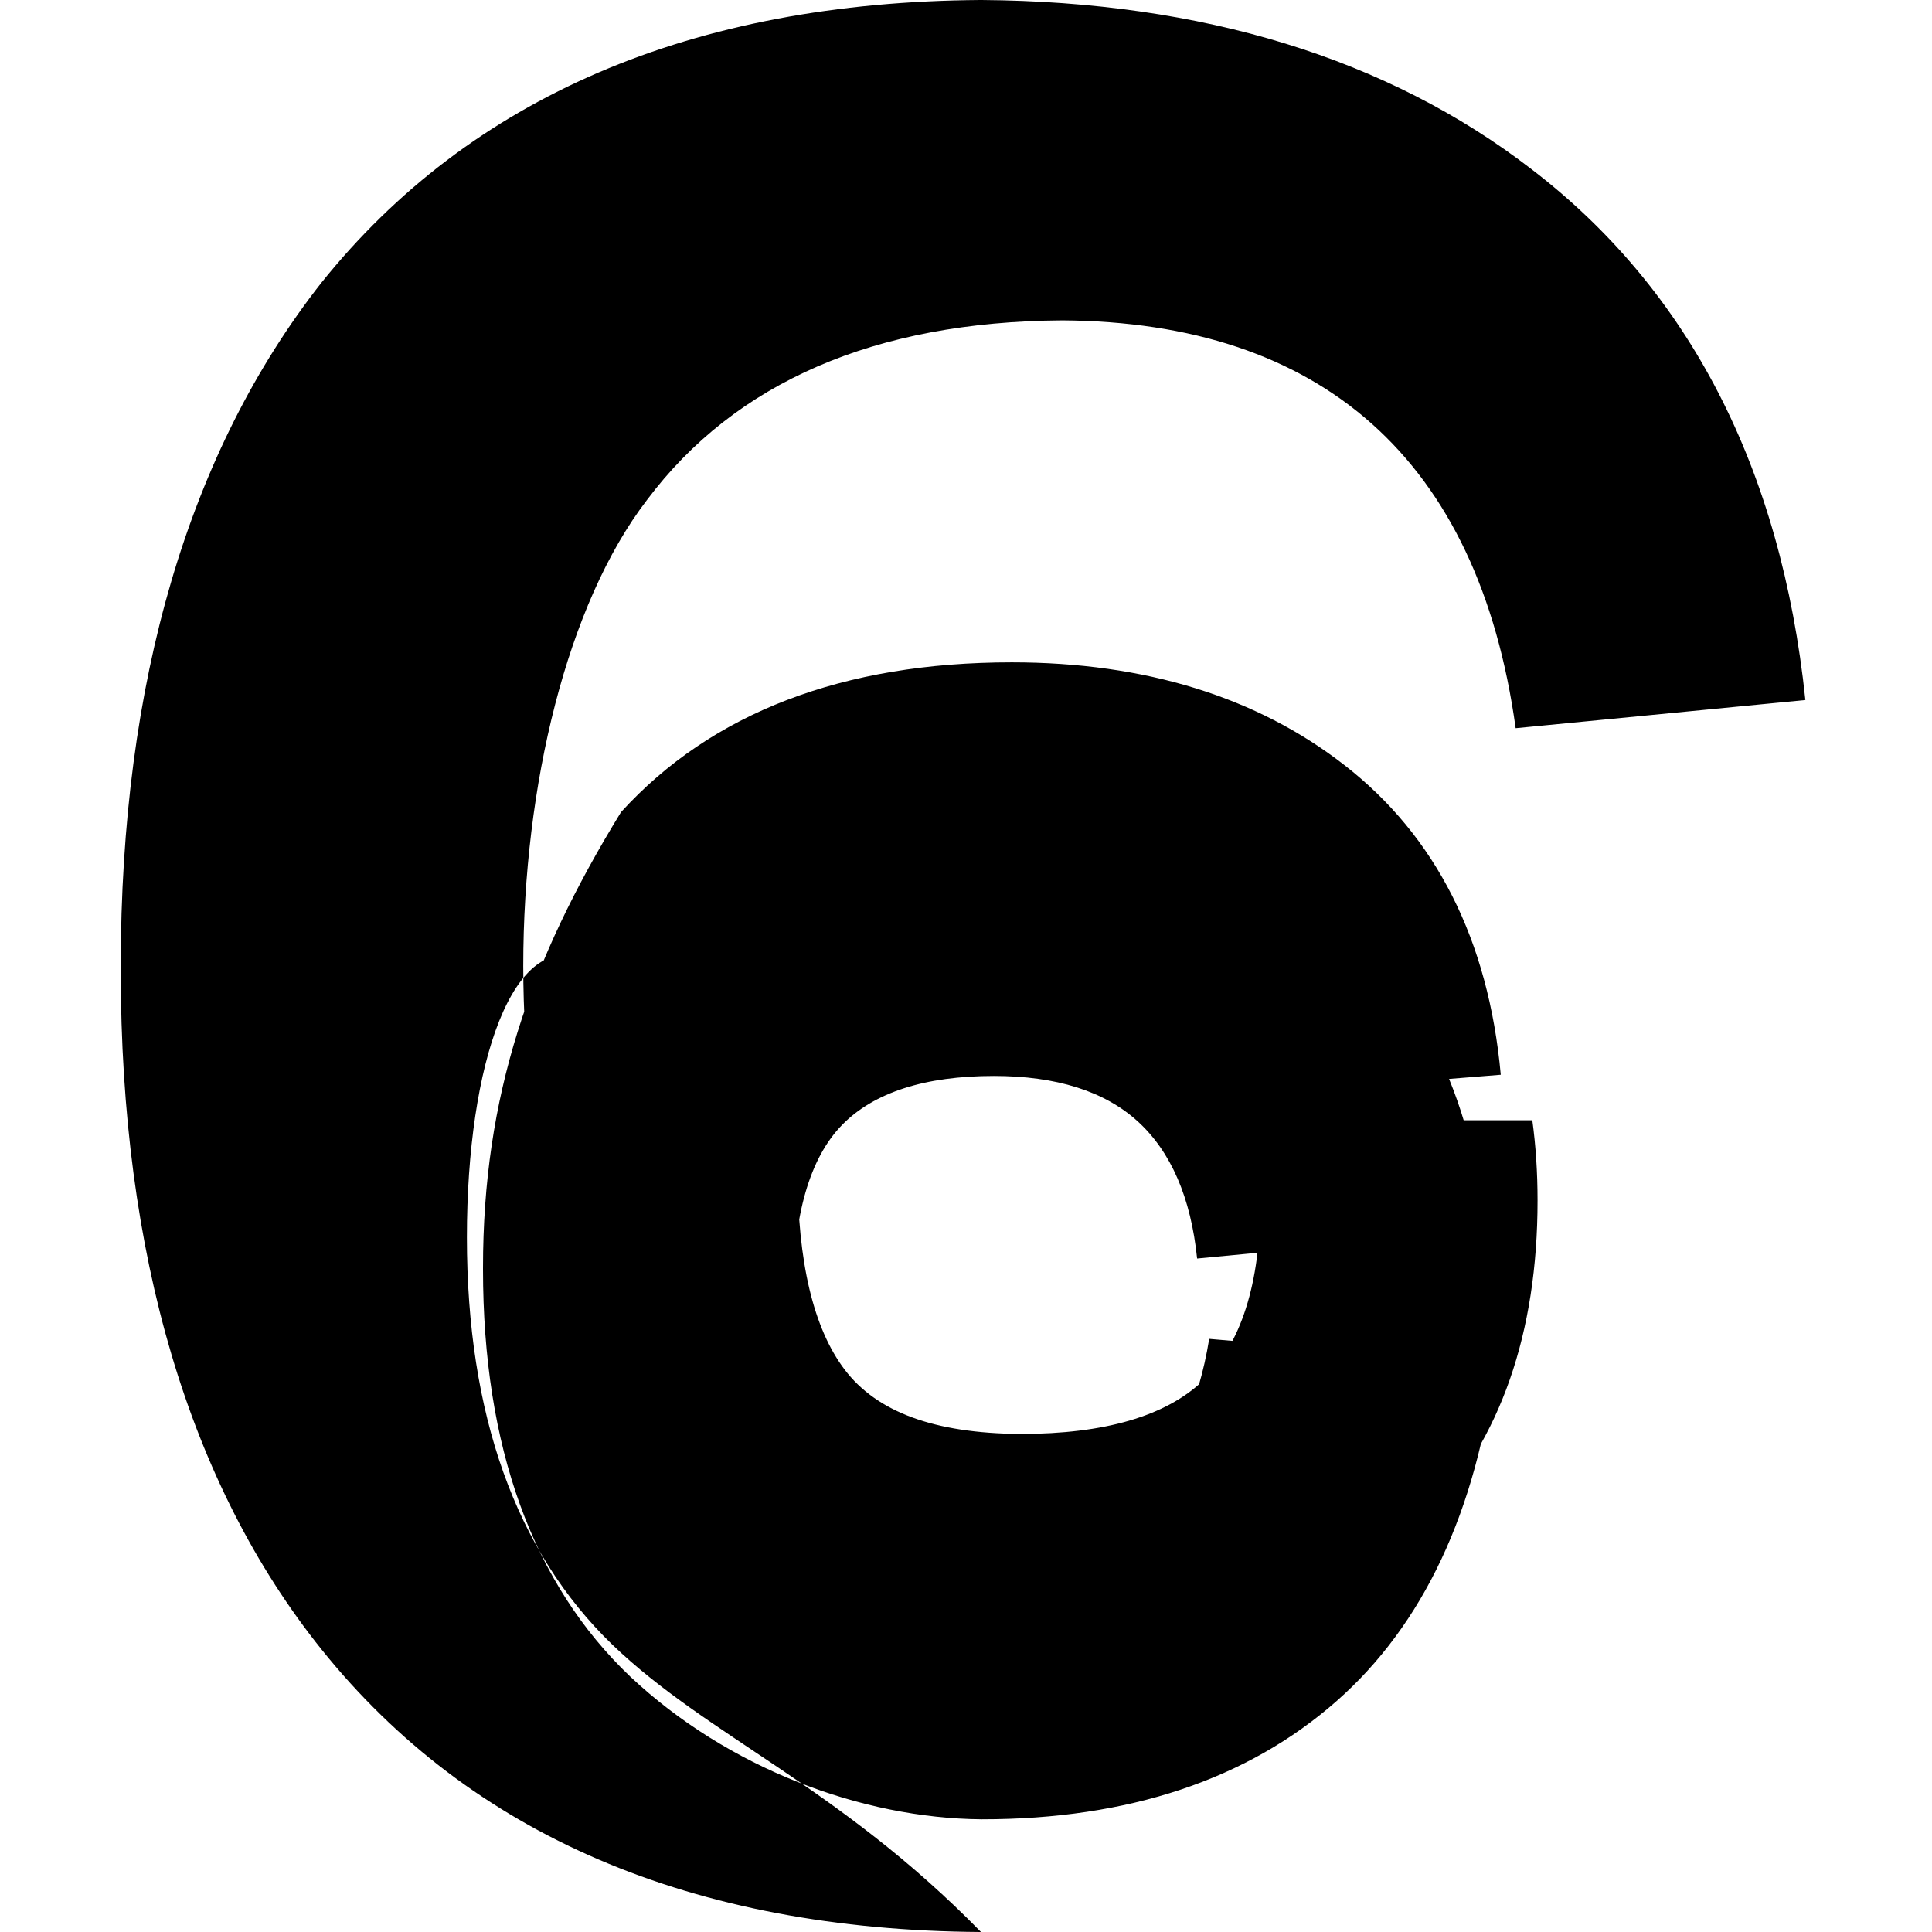
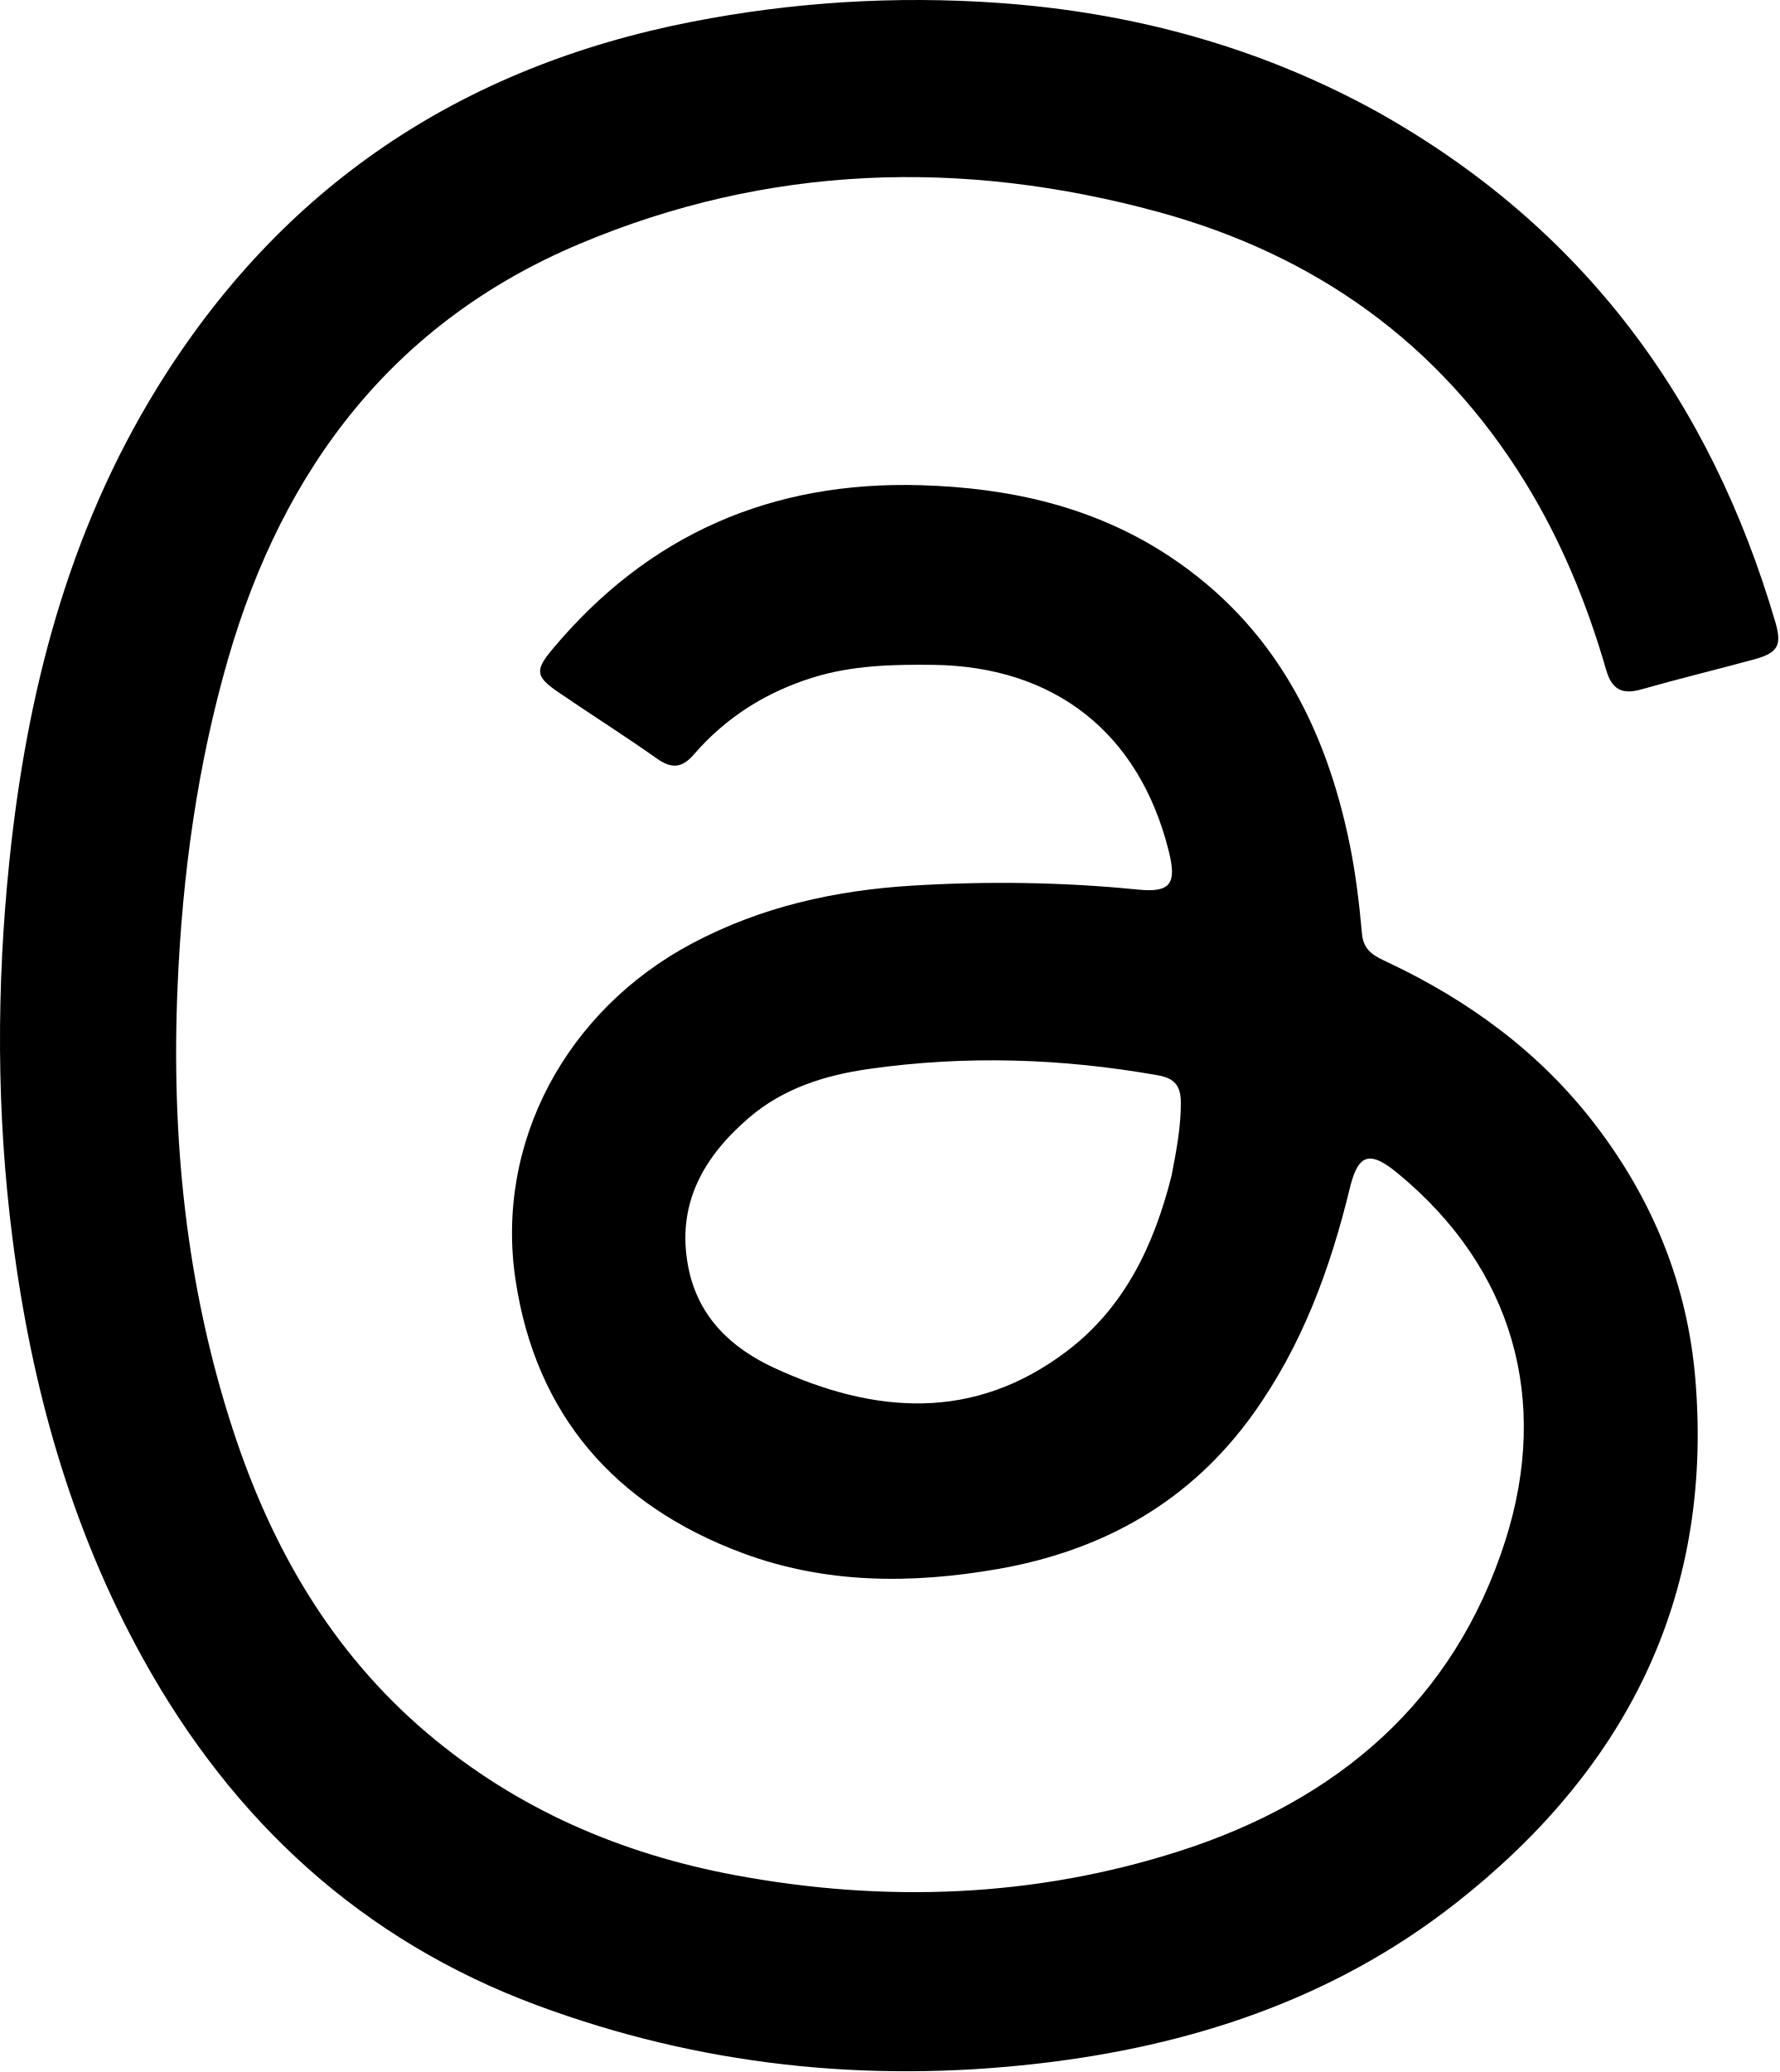
- <svg xmlns="http://www.w3.org/2000/svg" viewBox="0 0 24 24" fill="currentColor">
-   <path d="M12.186 24h-.007c-3.581-.024-6.334-1.205-8.184-3.509C2.35 18.44 1.5 15.586 1.5 12.058V12c0-3.54.85-6.398 2.495-8.491C5.845 1.205 8.598.024 12.18 0h.014c2.746.02 5.043.725 6.826 2.098 1.96 1.498 3.106 3.718 3.407 6.598l-3.599.35c-.463-3.351-2.426-5.045-5.628-5.066h-.01c-2.322.016-4.056.767-5.154 2.232C7.044 7.505 6.5 9.76 6.5 12c0 2.249.547 4.509 1.544 6.01 1.101 1.638 2.854 2.39 5.175 2.406h.007c2.01-.015 3.525-.544 4.504-1.574.91-.96 1.37-2.284 1.37-3.93 0-.347-.022-.68-.065-.996H15.56c.065.322.097.659.097.996 0 1.036-.241 1.79-.716 2.242-.46.438-1.22.659-2.259.659h-.01c-1.066-.008-1.78-.272-2.18-.8-.388-.512-.584-1.34-.584-2.462v-.021c0-1.136.183-1.969.56-2.445.393-.497 1.074-.75 2.024-.75.816 0 1.46.23 1.91.683.394.4.617.943.671 1.621l3.57-.288c-.152-1.671-.805-2.964-1.944-3.848-1.086-.845-2.476-1.275-4.13-1.275-2.097 0-3.73.626-4.854 1.86C6.575 11.946 6 13.621 6 15.748v.02c0 2.204.616 3.907 1.832 5.062C9.038 21.962 10.7 22.588 12.193 22.6h.007c1.817 0 3.297-.494 4.404-1.469 1.076-.948 1.738-2.356 1.97-4.192l-3.553-.307c-.135.83-.427 1.445-.878 1.84-.419.366-.989.55-1.695.55h-.026c-.883-.007-1.54-.249-1.954-.72-.408-.465-.615-1.204-.615-2.197v-.02c0-.988.205-1.698.607-2.11.395-.405 1.031-.609 1.886-.609.774 0 1.374.189 1.785.562.415.377.663.95.74 1.706l3.573-.34c-.155-1.7-.82-3.026-1.978-3.942-1.1-.87-2.517-1.311-4.213-1.311-2.151 0-3.826.633-4.976 1.881C6.376 11.52 5.8 13.208 5.8 15.37c0 2.2.607 3.902 1.806 5.06C8.788 21.568 10.414 22.187 12.186 24z" />
+ <svg xmlns="http://www.w3.org/2000/svg" viewBox="0 0 433 504" fill="currentColor">
+   <path fill-rule="evenodd" clip-rule="evenodd" d="M168.288 5.301C192.988 0.472 217.881 -1.05 242.851 0.703C275.417 2.988 306.449 11.386 335.21 27.281C385.268 55.379 416.147 97.53 431.921 151.386C433.571 157.022 432.493 158.83 426.7 160.404C417.549 162.89 408.327 165.125 399.205 167.714C394.513 169.045 392.088 167.6 390.74 162.934C386.1 146.87 379.793 131.492 370.989 117.214C350.105 83.346 319.809 61.951 281.841 51.572C234.146 38.534 186.764 40.033 140.968 59.33C95.781 78.37 68.908 113.847 55.511 160.188C47.998 186.176 44.372 212.754 43.205 239.816C41.619 276.592 45.212 312.628 56.626 347.655C65.967 376.32 80.576 401.791 103.965 421.606C125.764 440.074 151.127 450.959 178.887 456.129C215.311 462.912 251.704 461.581 287.001 450.249C325.233 437.974 353.749 413.892 366.239 374.673C377.06 340.698 368.268 308.556 339.91 285.294C333.175 279.769 330.391 280.705 328.381 289.012C323.647 308.572 316.799 327.214 304.975 343.776C289.581 365.336 268.308 377.206 242.637 381.672C221.682 385.318 200.763 385.283 180.576 377.749C149.626 366.197 130.35 344.204 125.417 311.324C120.391 277.821 137.883 245.69 168.341 229.498C185.135 220.569 203.127 216.569 221.986 215.42C240.32 214.302 258.578 214.561 276.853 216.385C284.779 217.177 286.313 214.977 284.344 207.069C277.176 178.287 256.599 162.065 226.987 161.72C217.133 161.606 207.371 161.833 197.824 164.788C186.378 168.331 176.641 174.463 168.818 183.5C165.971 186.788 163.462 187.097 159.855 184.546C151.97 178.967 143.784 173.814 135.81 168.357C130.332 164.609 130.087 163.092 134.315 158.02C157.65 130.032 187.668 116.964 223.985 118.021C245.682 118.653 266.281 123.238 284.614 135.396C309.787 152.091 322.532 176.72 328.379 205.495C329.831 212.642 330.692 219.938 331.35 227.209C331.732 231.433 334.606 232.651 337.631 234.081C357.356 243.403 374.548 255.947 387.951 273.386C402.117 291.818 410.576 312.537 412.465 335.708C416.821 389.143 395.089 430.967 353.812 463.21C324.171 486.364 289.59 497.702 252.475 501.96C210.744 506.747 170.029 502.387 130.66 487.774C88.06 471.962 56.662 442.967 34.805 403.475C17.165 371.604 7.633 337.172 3.03 301.165C-0.875 270.61 -0.874 240.051 2.277 209.506C6.488 168.695 16.5 129.544 38.299 94.23C68.436 45.408 112.106 16.285 168.288 5.301ZM281.73 261.564C258.321 257.416 234.861 256.667 211.312 260.027C200.625 261.552 190.523 264.741 182.162 271.924C171.031 281.488 164.463 293.082 167.462 308.302C169.819 320.264 177.798 327.864 188.378 332.744C212.722 343.973 236.842 345.83 259.48 328.712C273.498 318.112 280.734 303.041 285.025 285.934C286.2 279.818 287.291 274.137 287.276 268.261C287.266 264.234 285.873 262.298 281.73 261.564Z" />
</svg>
